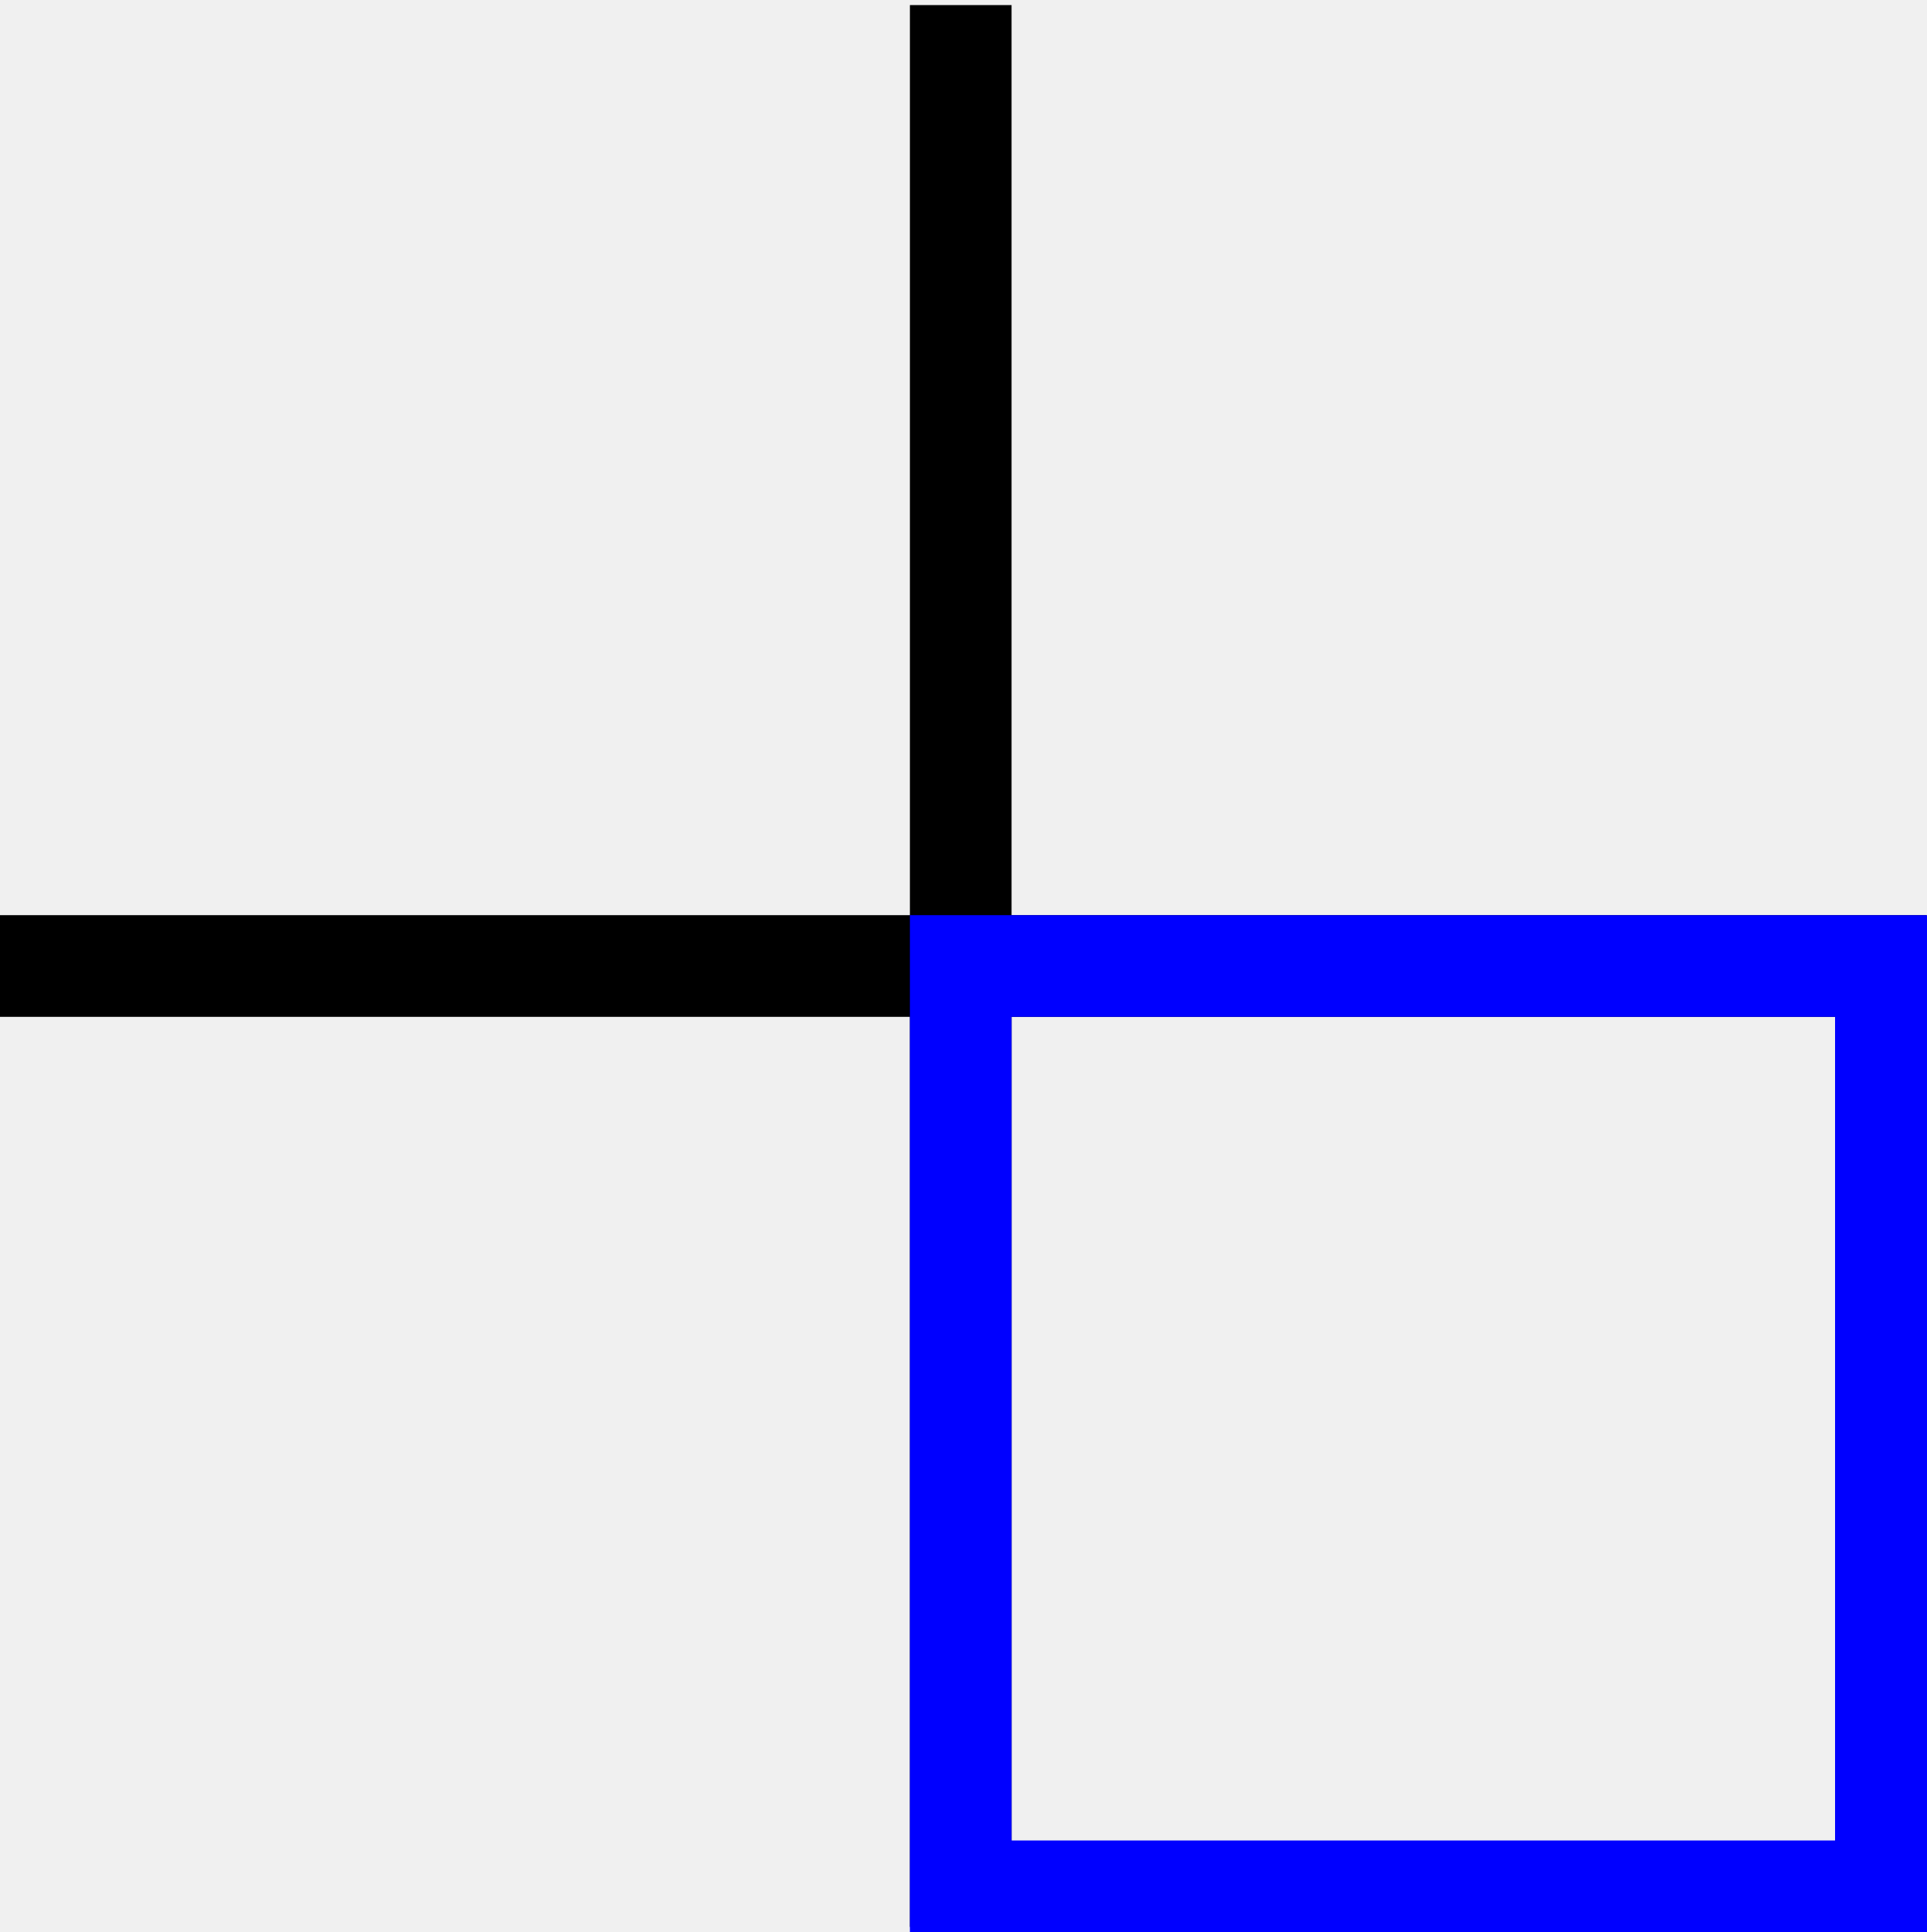
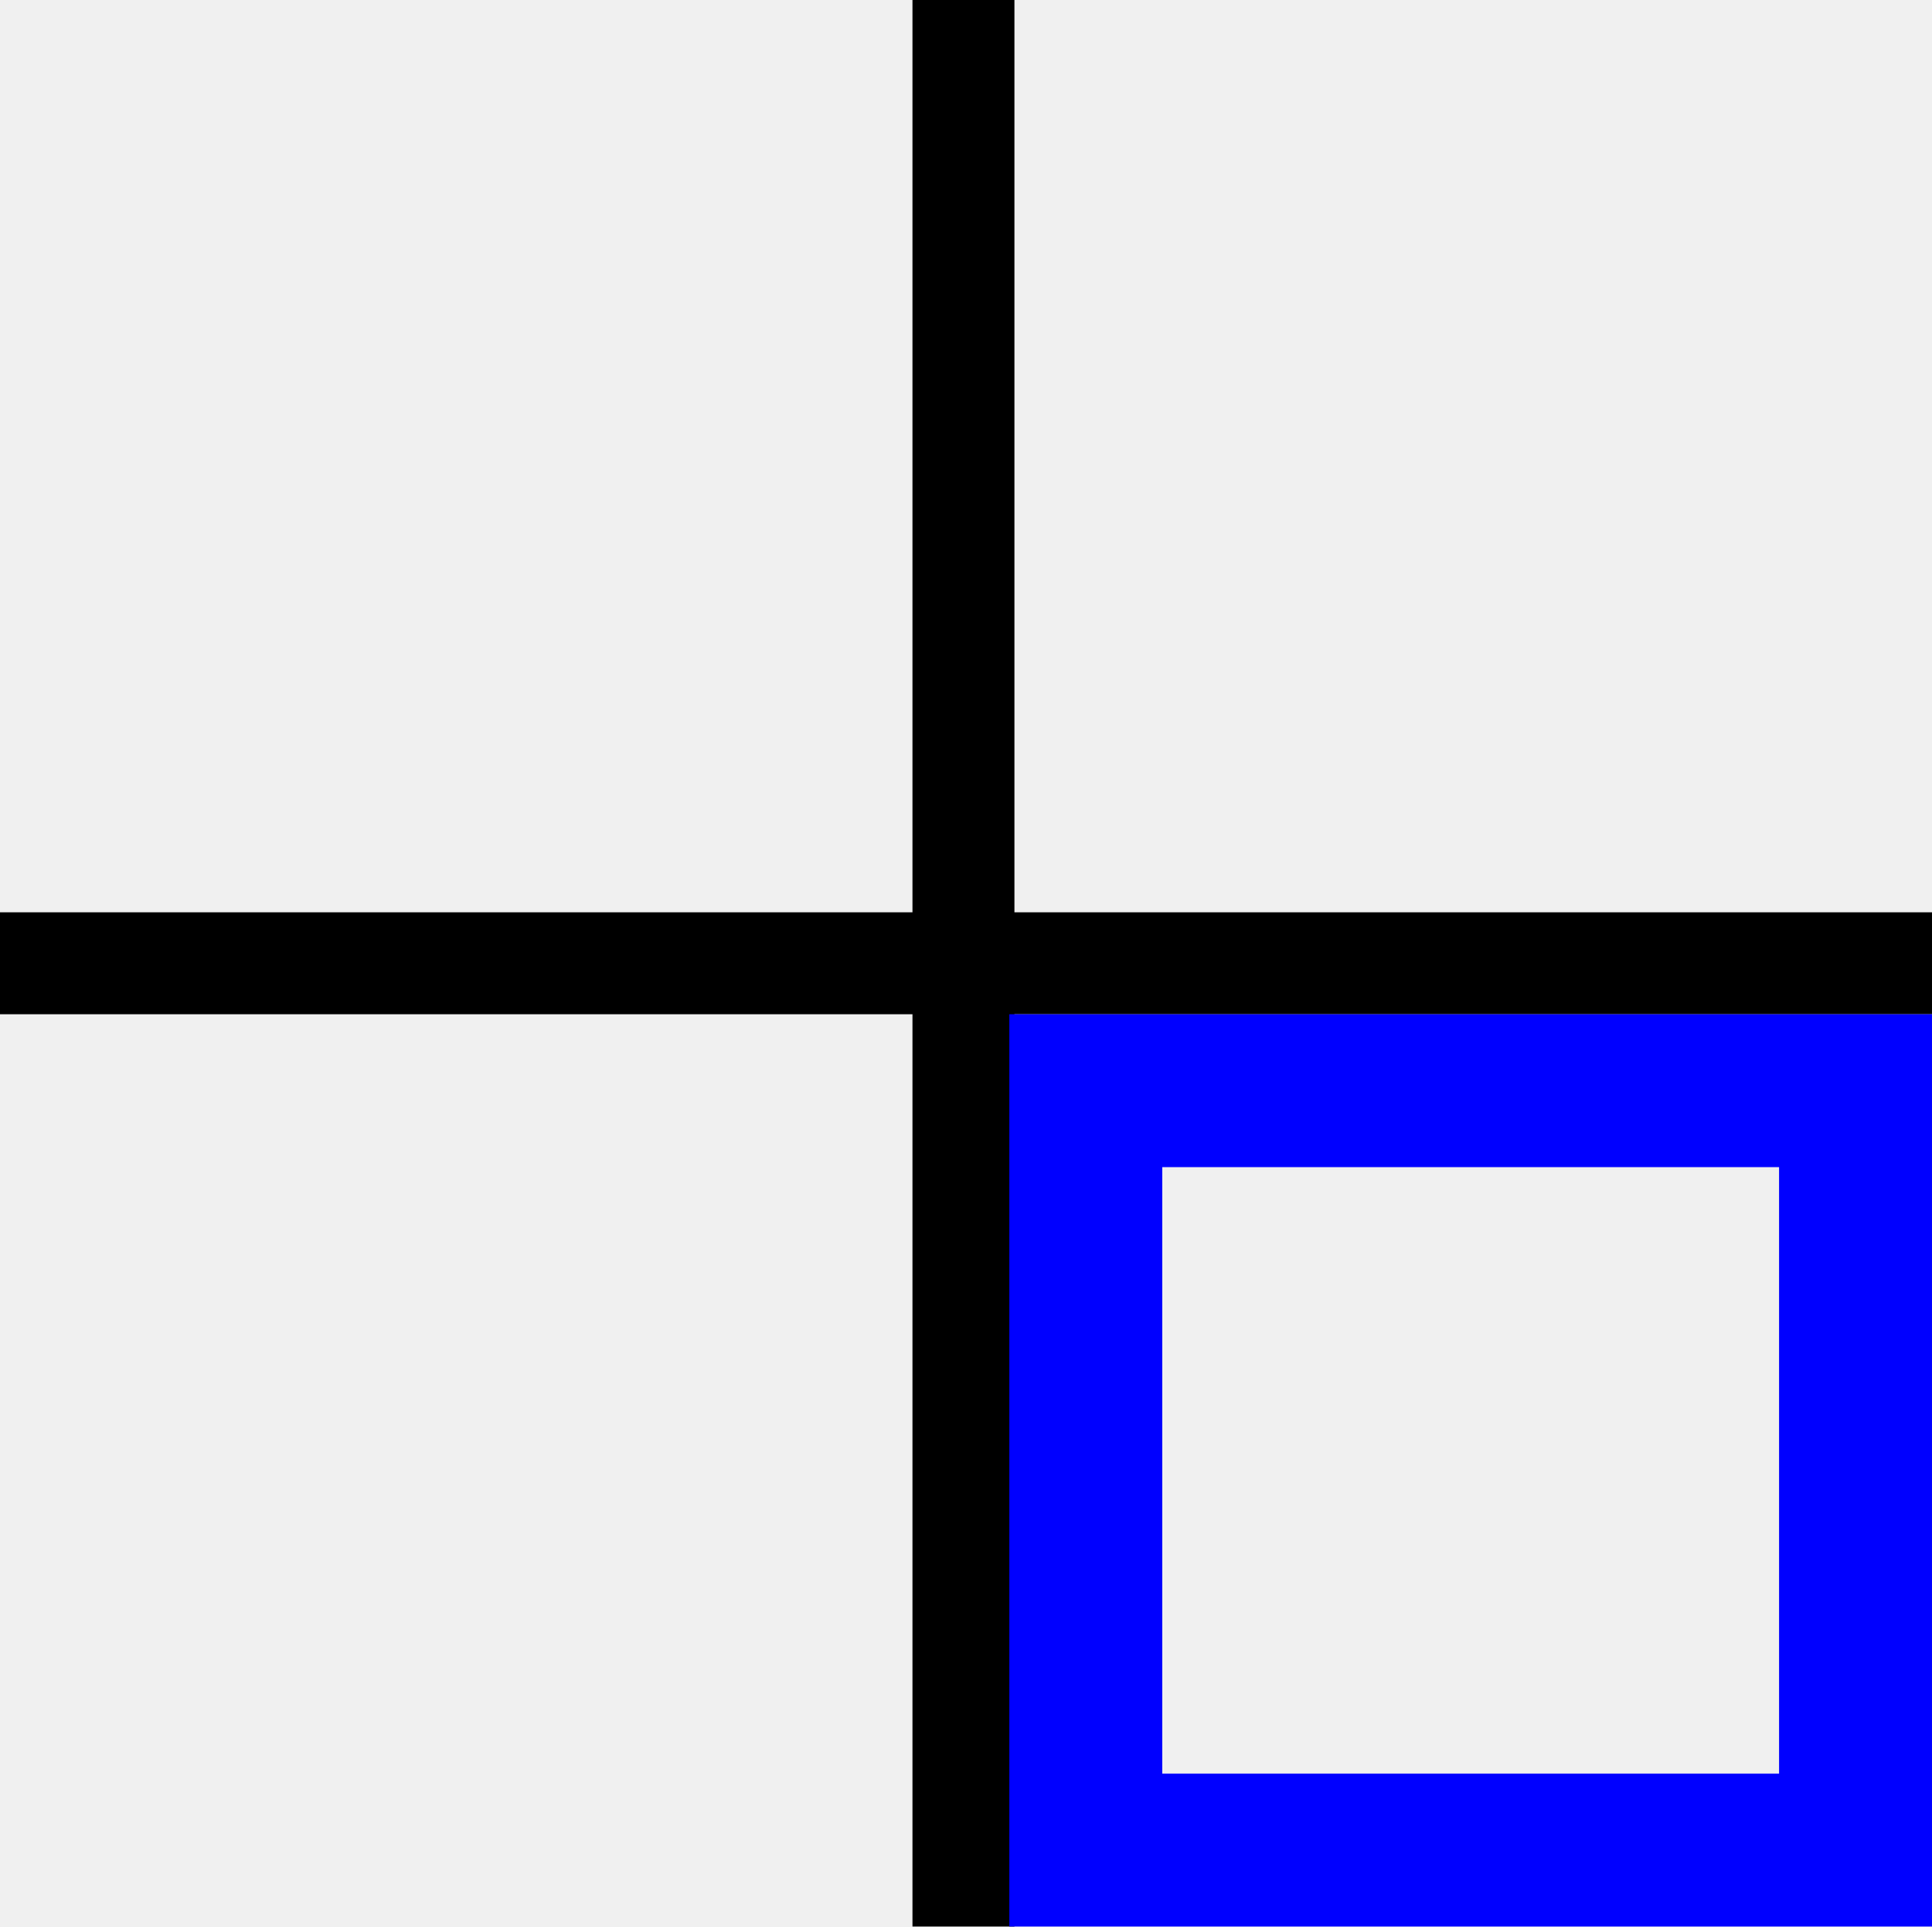
- <svg xmlns="http://www.w3.org/2000/svg" version="1.1" id="图层_1" x="0px" y="0px" viewBox="0 0 37.9 38" style="enable-background:new 0 0 37.9 38;" xml:space="preserve">
+ <svg xmlns="http://www.w3.org/2000/svg" version="1.1" id="图层_1" x="0px" y="0px" viewBox="0 0 37.9 37.8" style="enable-background:new 0 0 37.9 37.8;" xml:space="preserve">
  <style type="text/css">
- 	.st0{fill:#FFFFFF;stroke:#000000;stroke-width:2;stroke-miterlimit:10;}
- 	.st1{fill:none;stroke:#0000FF;stroke-width:2;stroke-miterlimit:10;}
+ 	.st0{fill:none;stroke:#000000;stroke-width:2;stroke-miterlimit:10;}
+ 	.st1{fill:none;stroke:#0000FF;stroke-width:3;stroke-miterlimit:10;}
</style>
-   <line class="st0" x1="0" y1="19" x2="37.9" y2="19" />
-   <line class="st0" x1="18.9" y1="37.9" x2="18.9" y2="0.1" />
-   <rect x="18.9" y="19" class="st1" width="18.2" height="18.2" />
+   <line class="st0" x1="18.9" y1="37.8" x2="18.9" y2="0" />
+   <polyline class="st0" points="19,18.9 37.9,18.9 0,18.9 " />
+   <rect x="21.3" y="21.4" class="st1" width="15.1" height="14.9" />
</svg>
